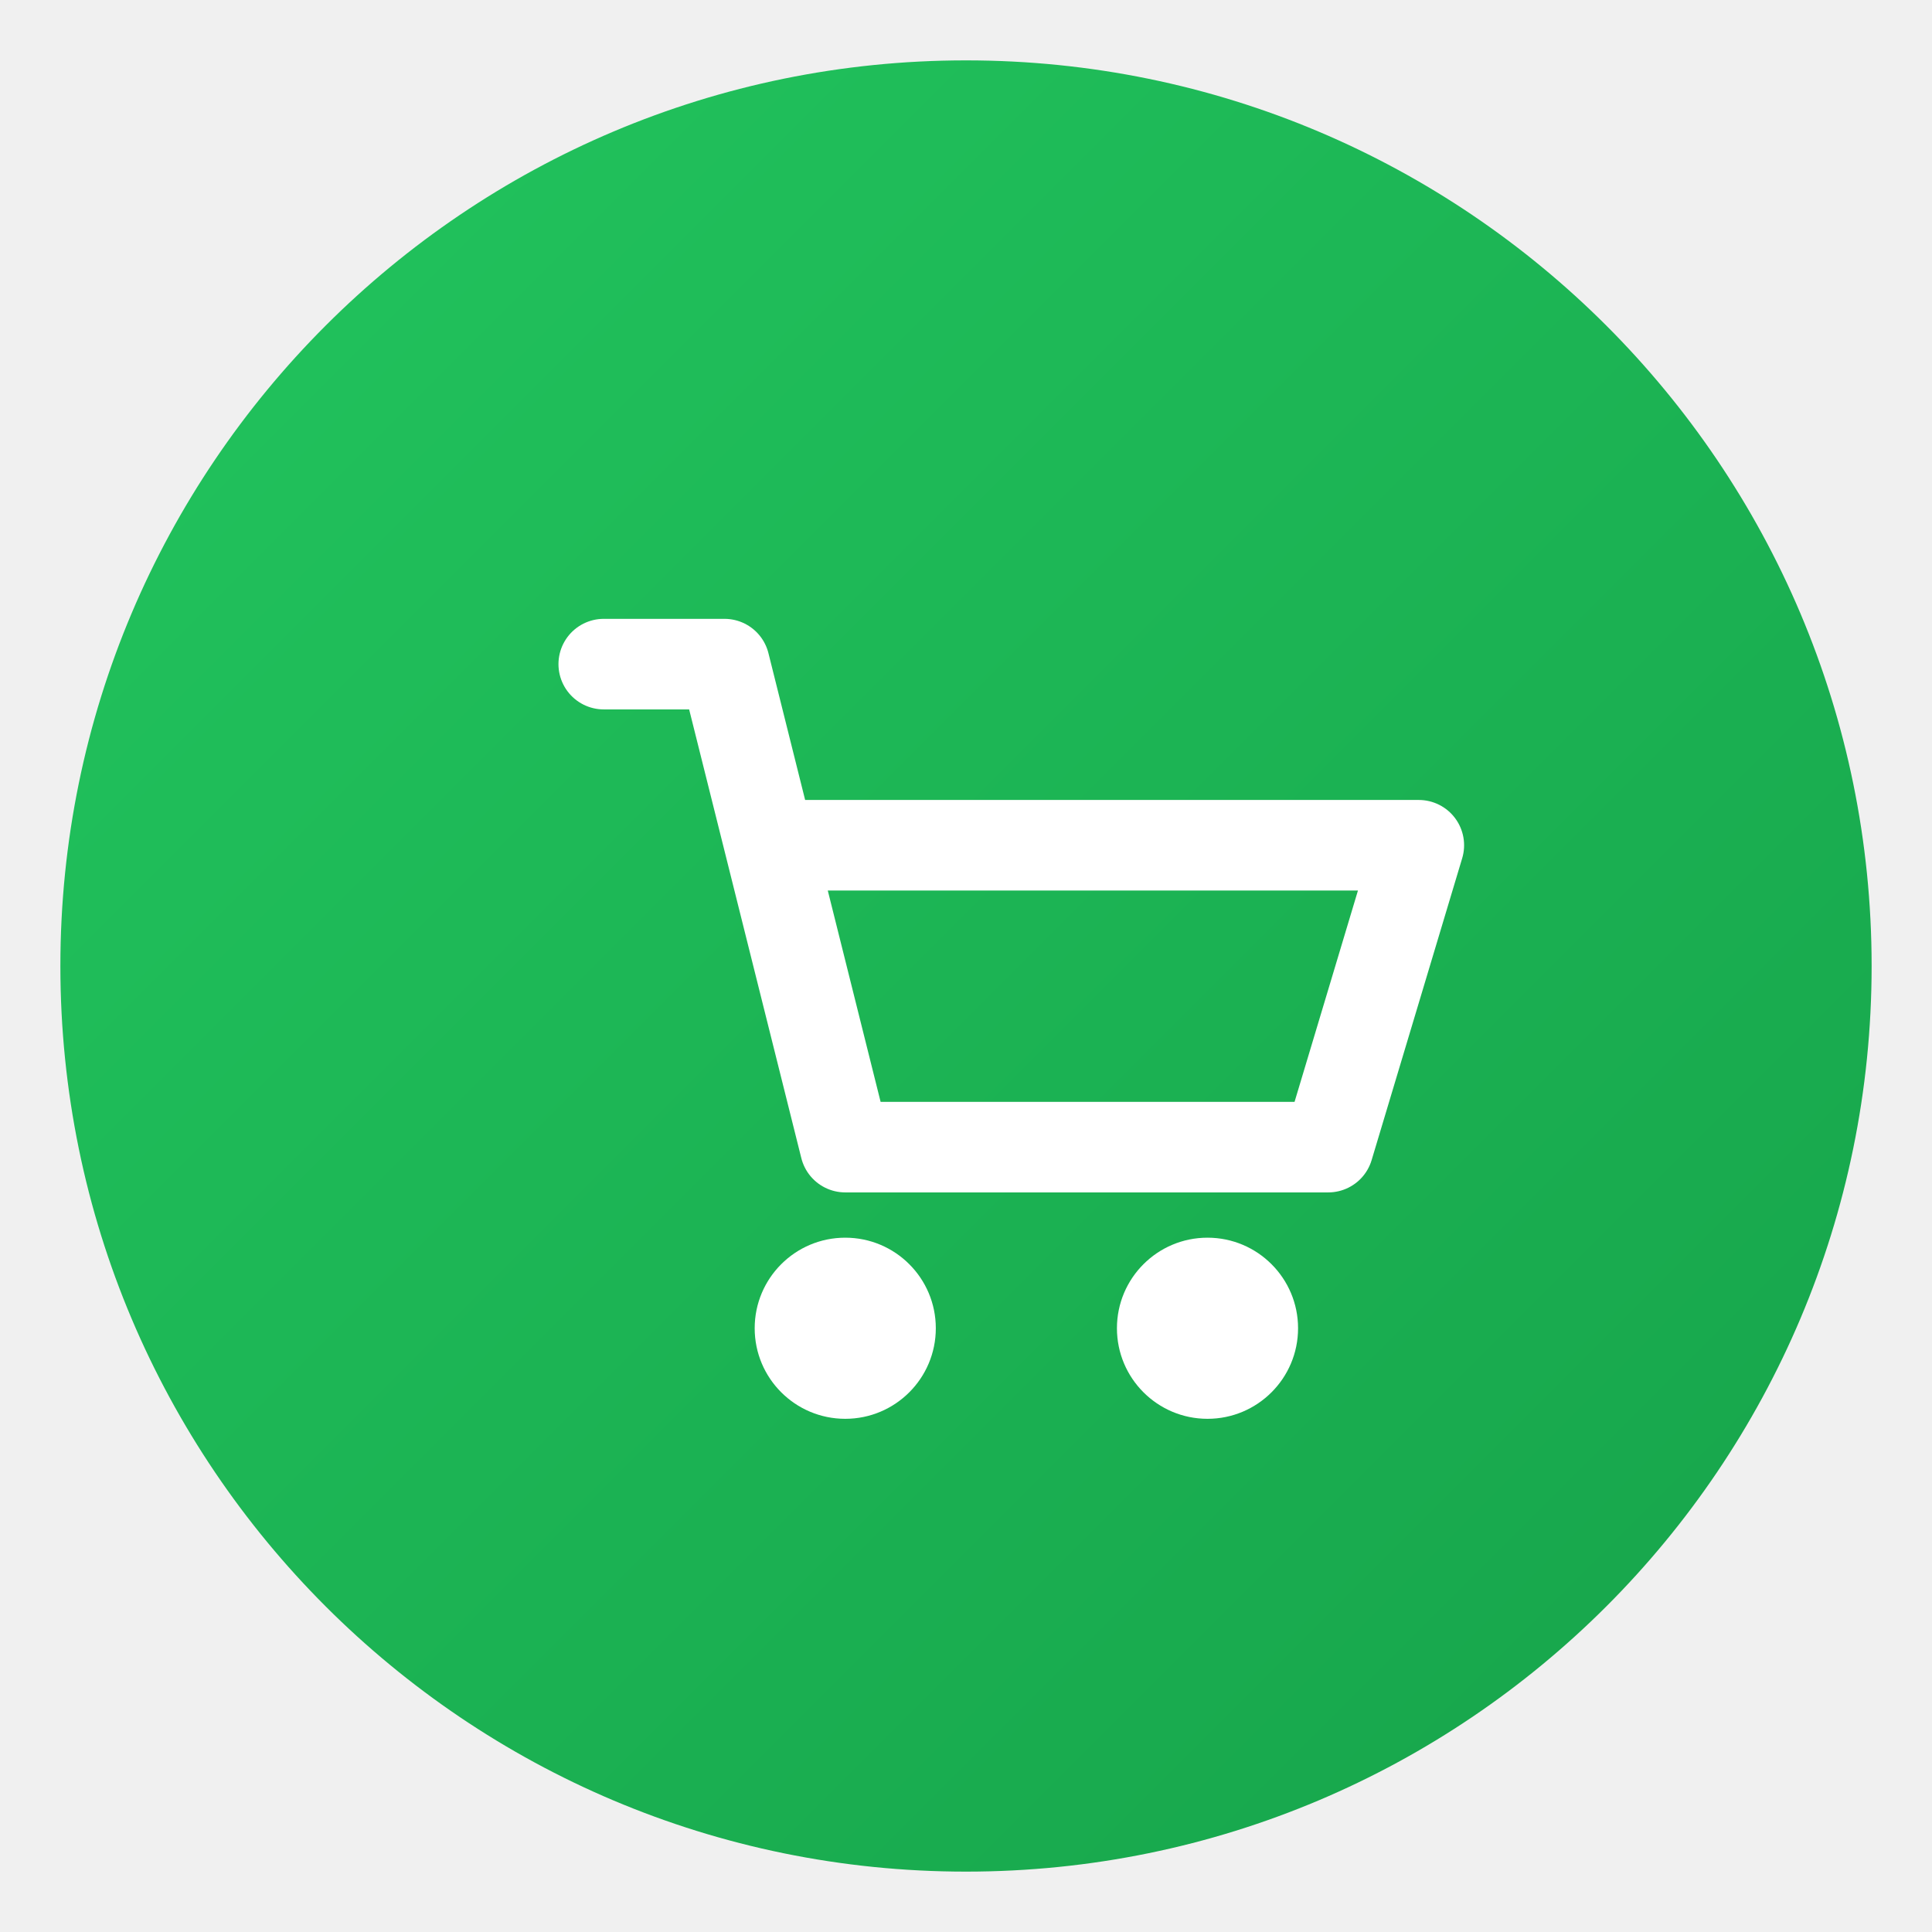
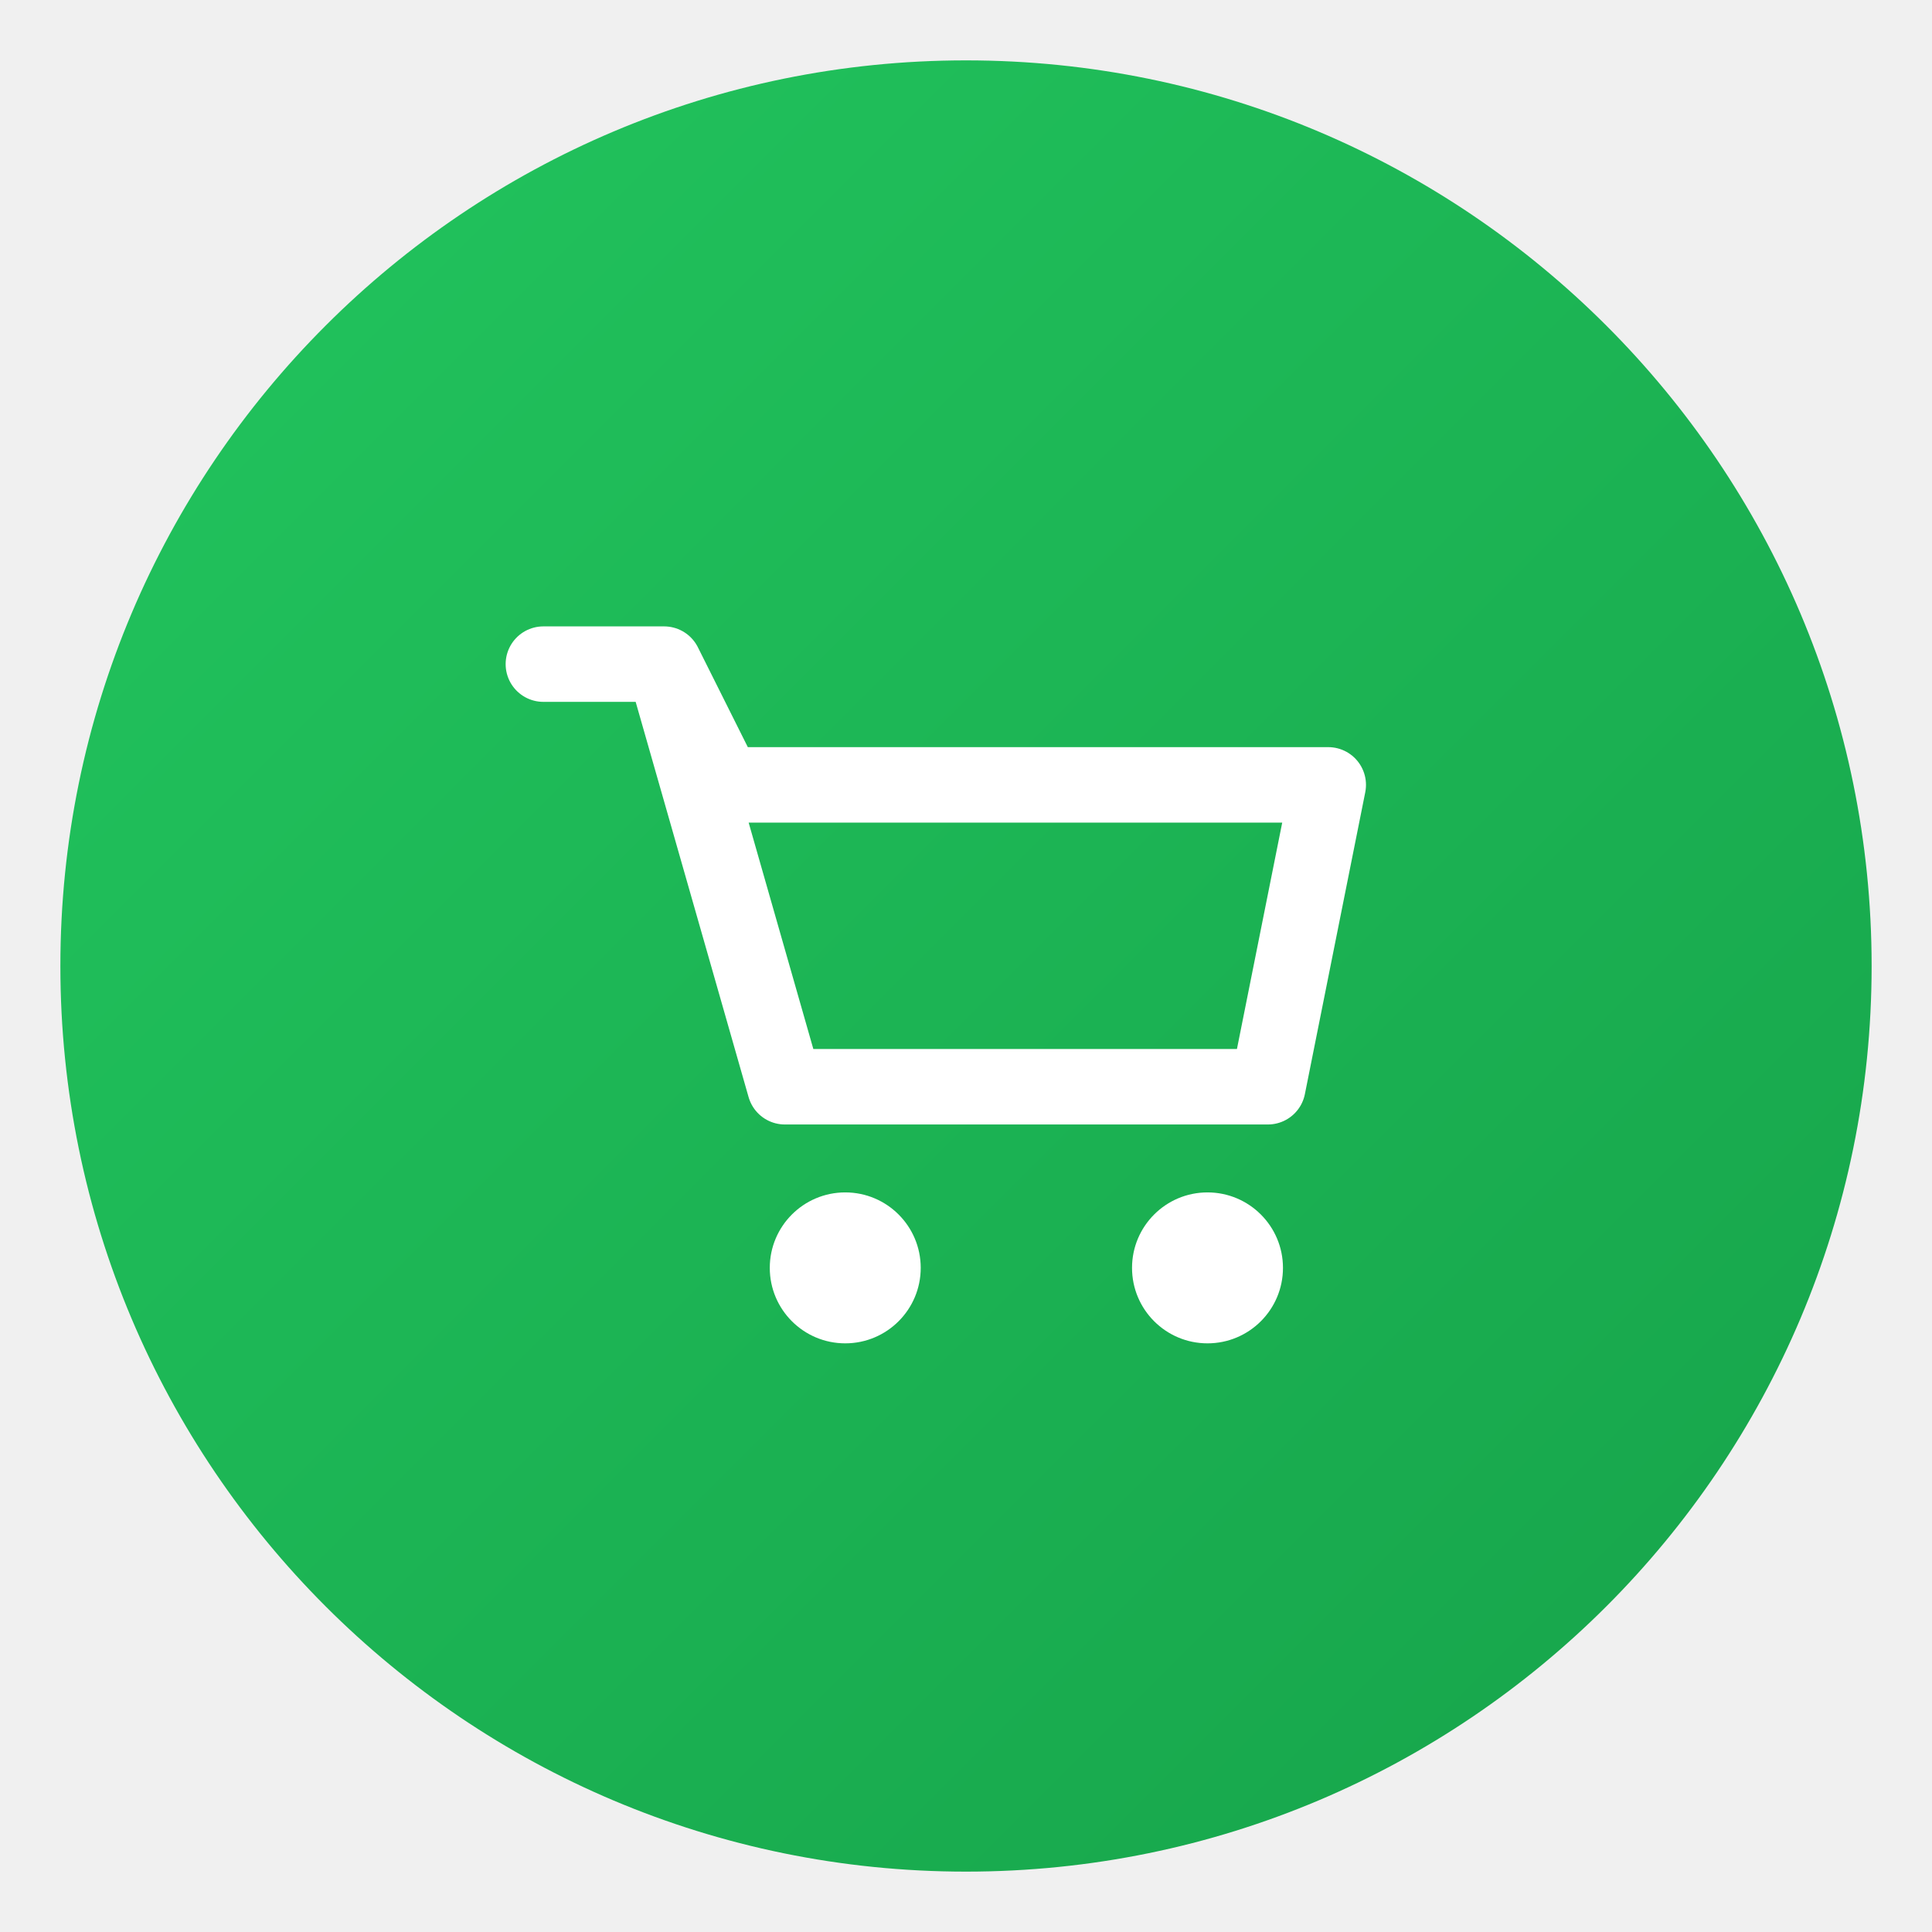
<svg xmlns="http://www.w3.org/2000/svg" viewBox="0 0 64 64">
  <defs>
    <linearGradient id="grad" x1="0%" y1="0%" x2="100%" y2="100%">
      <stop offset="0%" style="stop-color:#22c55e" />
      <stop offset="100%" style="stop-color:#16a34a" />
    </linearGradient>
  </defs>
  <circle cx="32" cy="32" r="30" fill="url(#grad)" />
-   <path d="M20 22h4l4 16h16l3-10H26" stroke="white" stroke-width="3" stroke-linecap="round" stroke-linejoin="round" fill="none" />
-   <circle cx="28" cy="44" r="3" fill="white" />
-   <circle cx="40" cy="44" r="3" fill="white" />
+   <g transform="translate(32, 32)">
+     <path d="M-14 -10h4l2 4h20l-2 10H-6l-4-14" stroke="white" stroke-width="2.5" stroke-linecap="round" stroke-linejoin="round" fill="none" />
+     <circle cx="-4" cy="10" r="2.5" fill="white" />
+     <circle cx="8" cy="10" r="2.5" fill="white" />
+   </g>
</svg>
